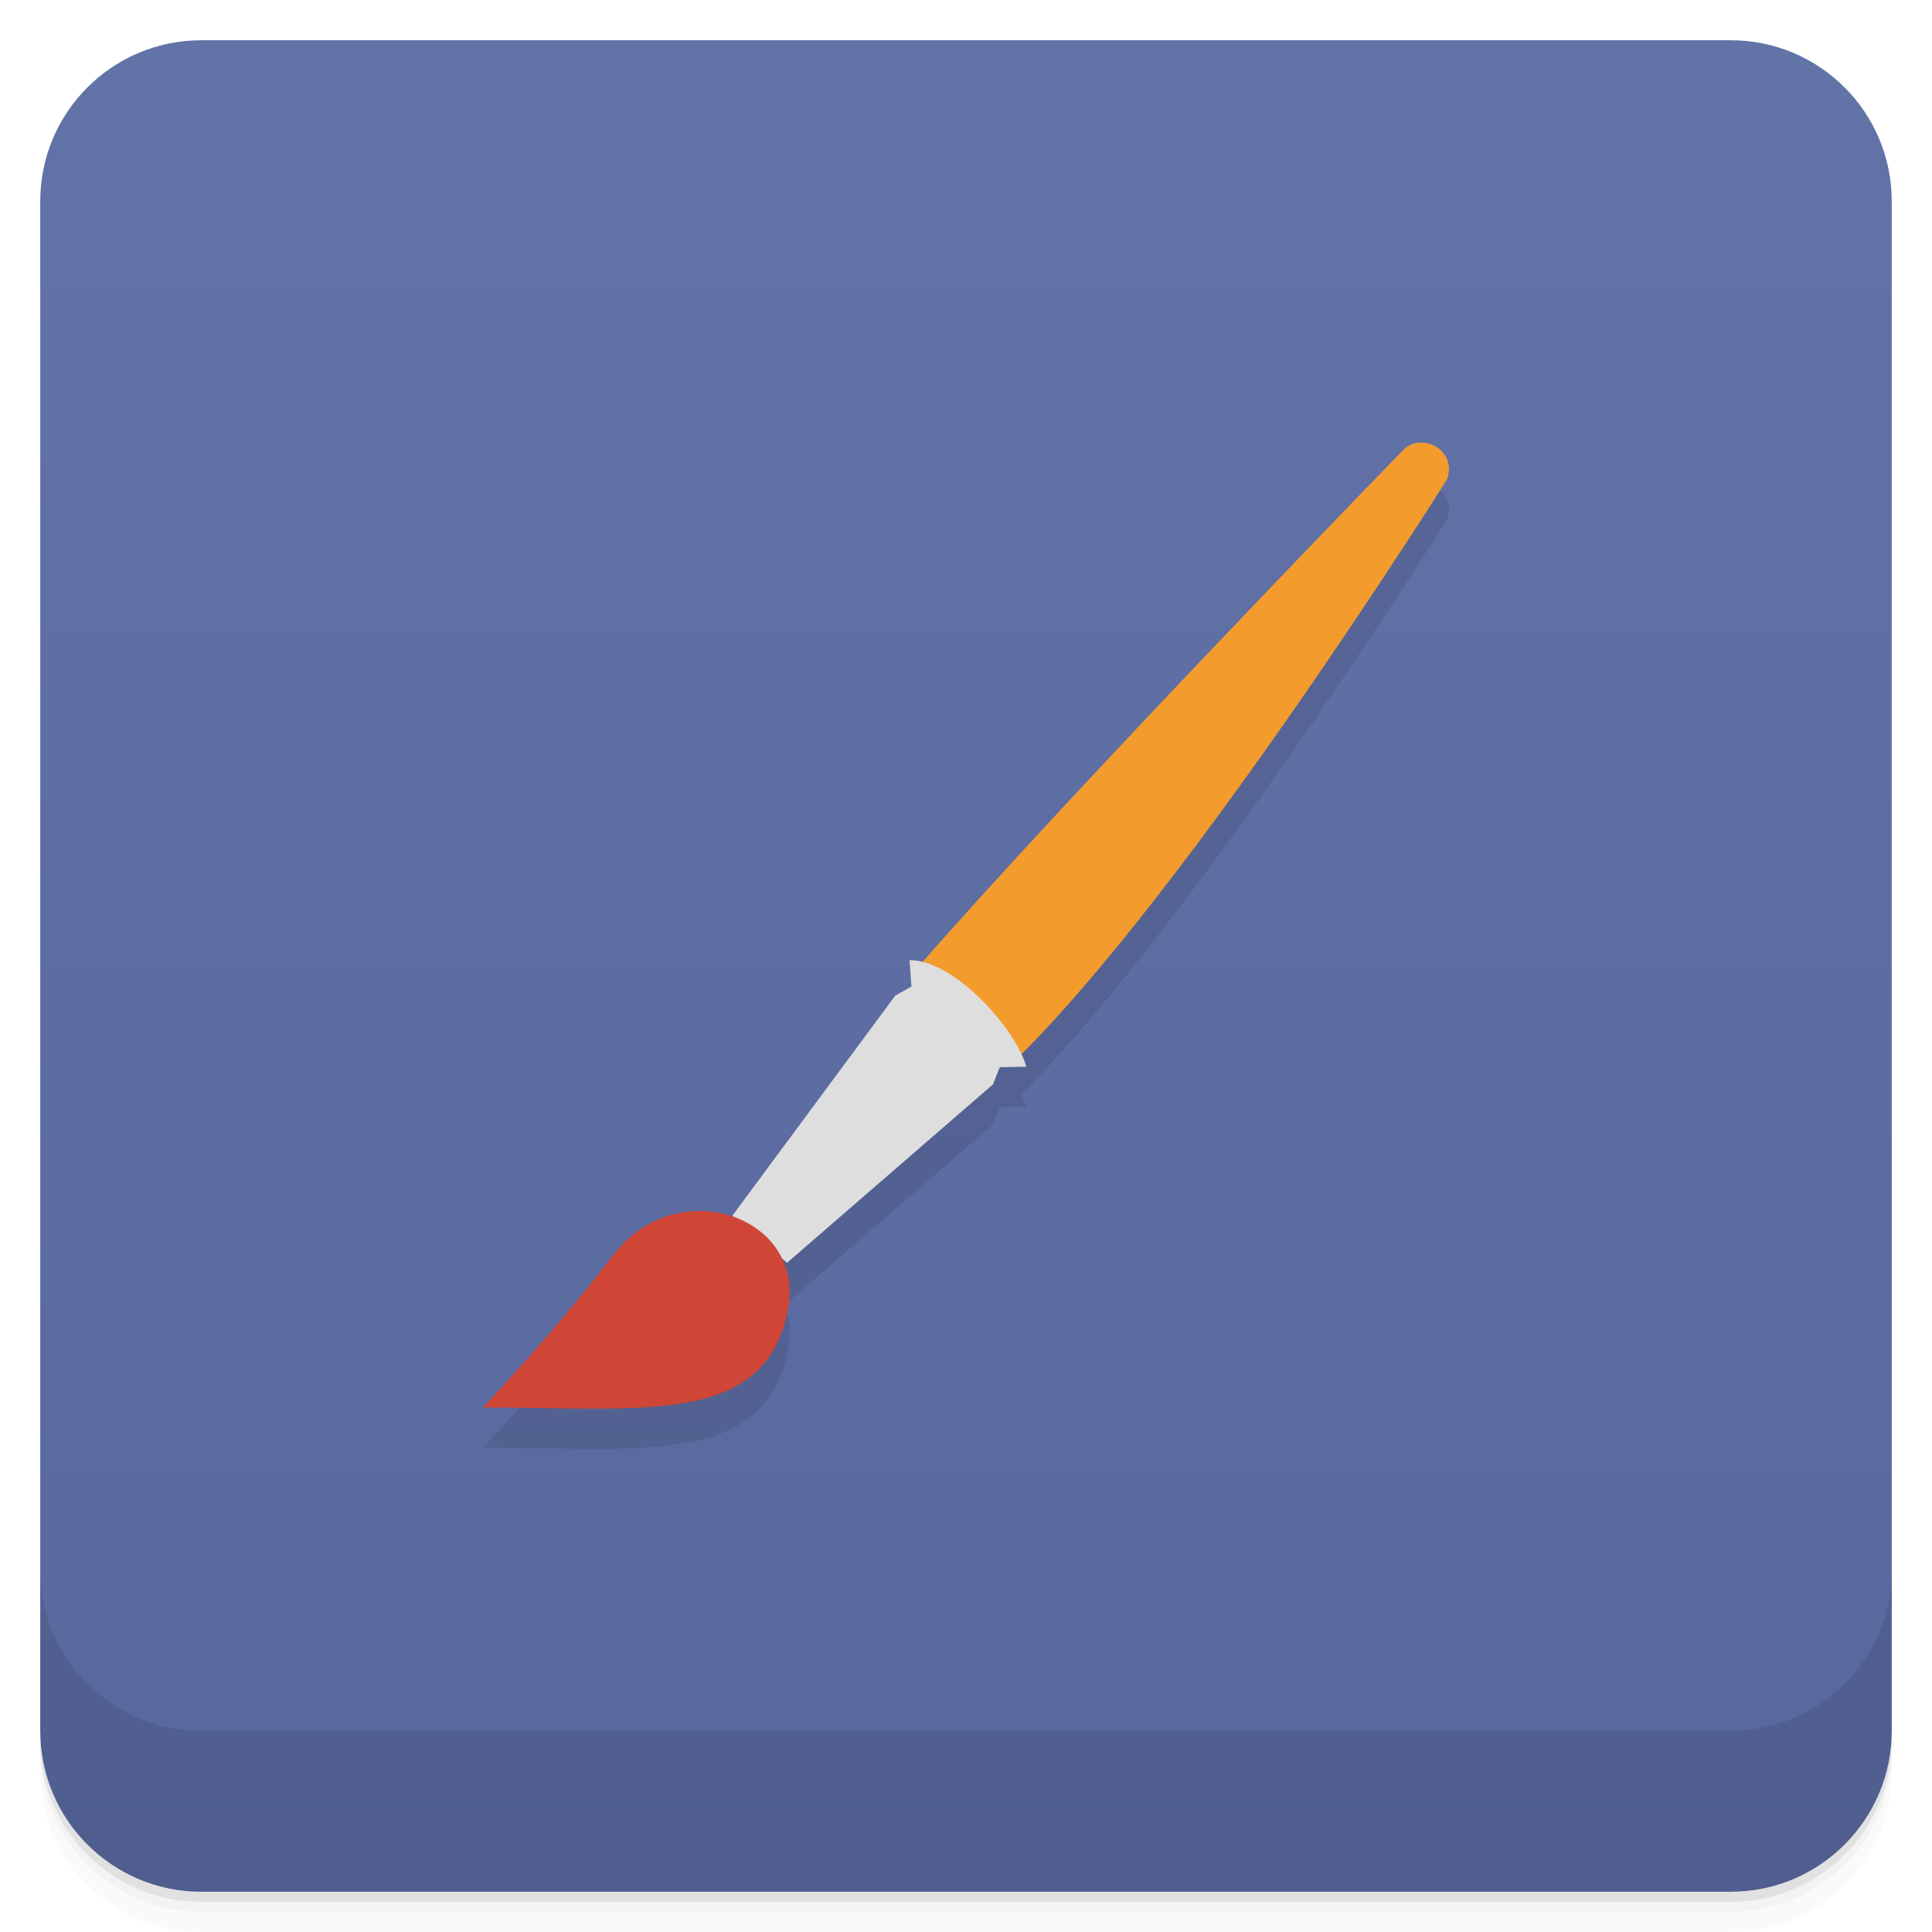
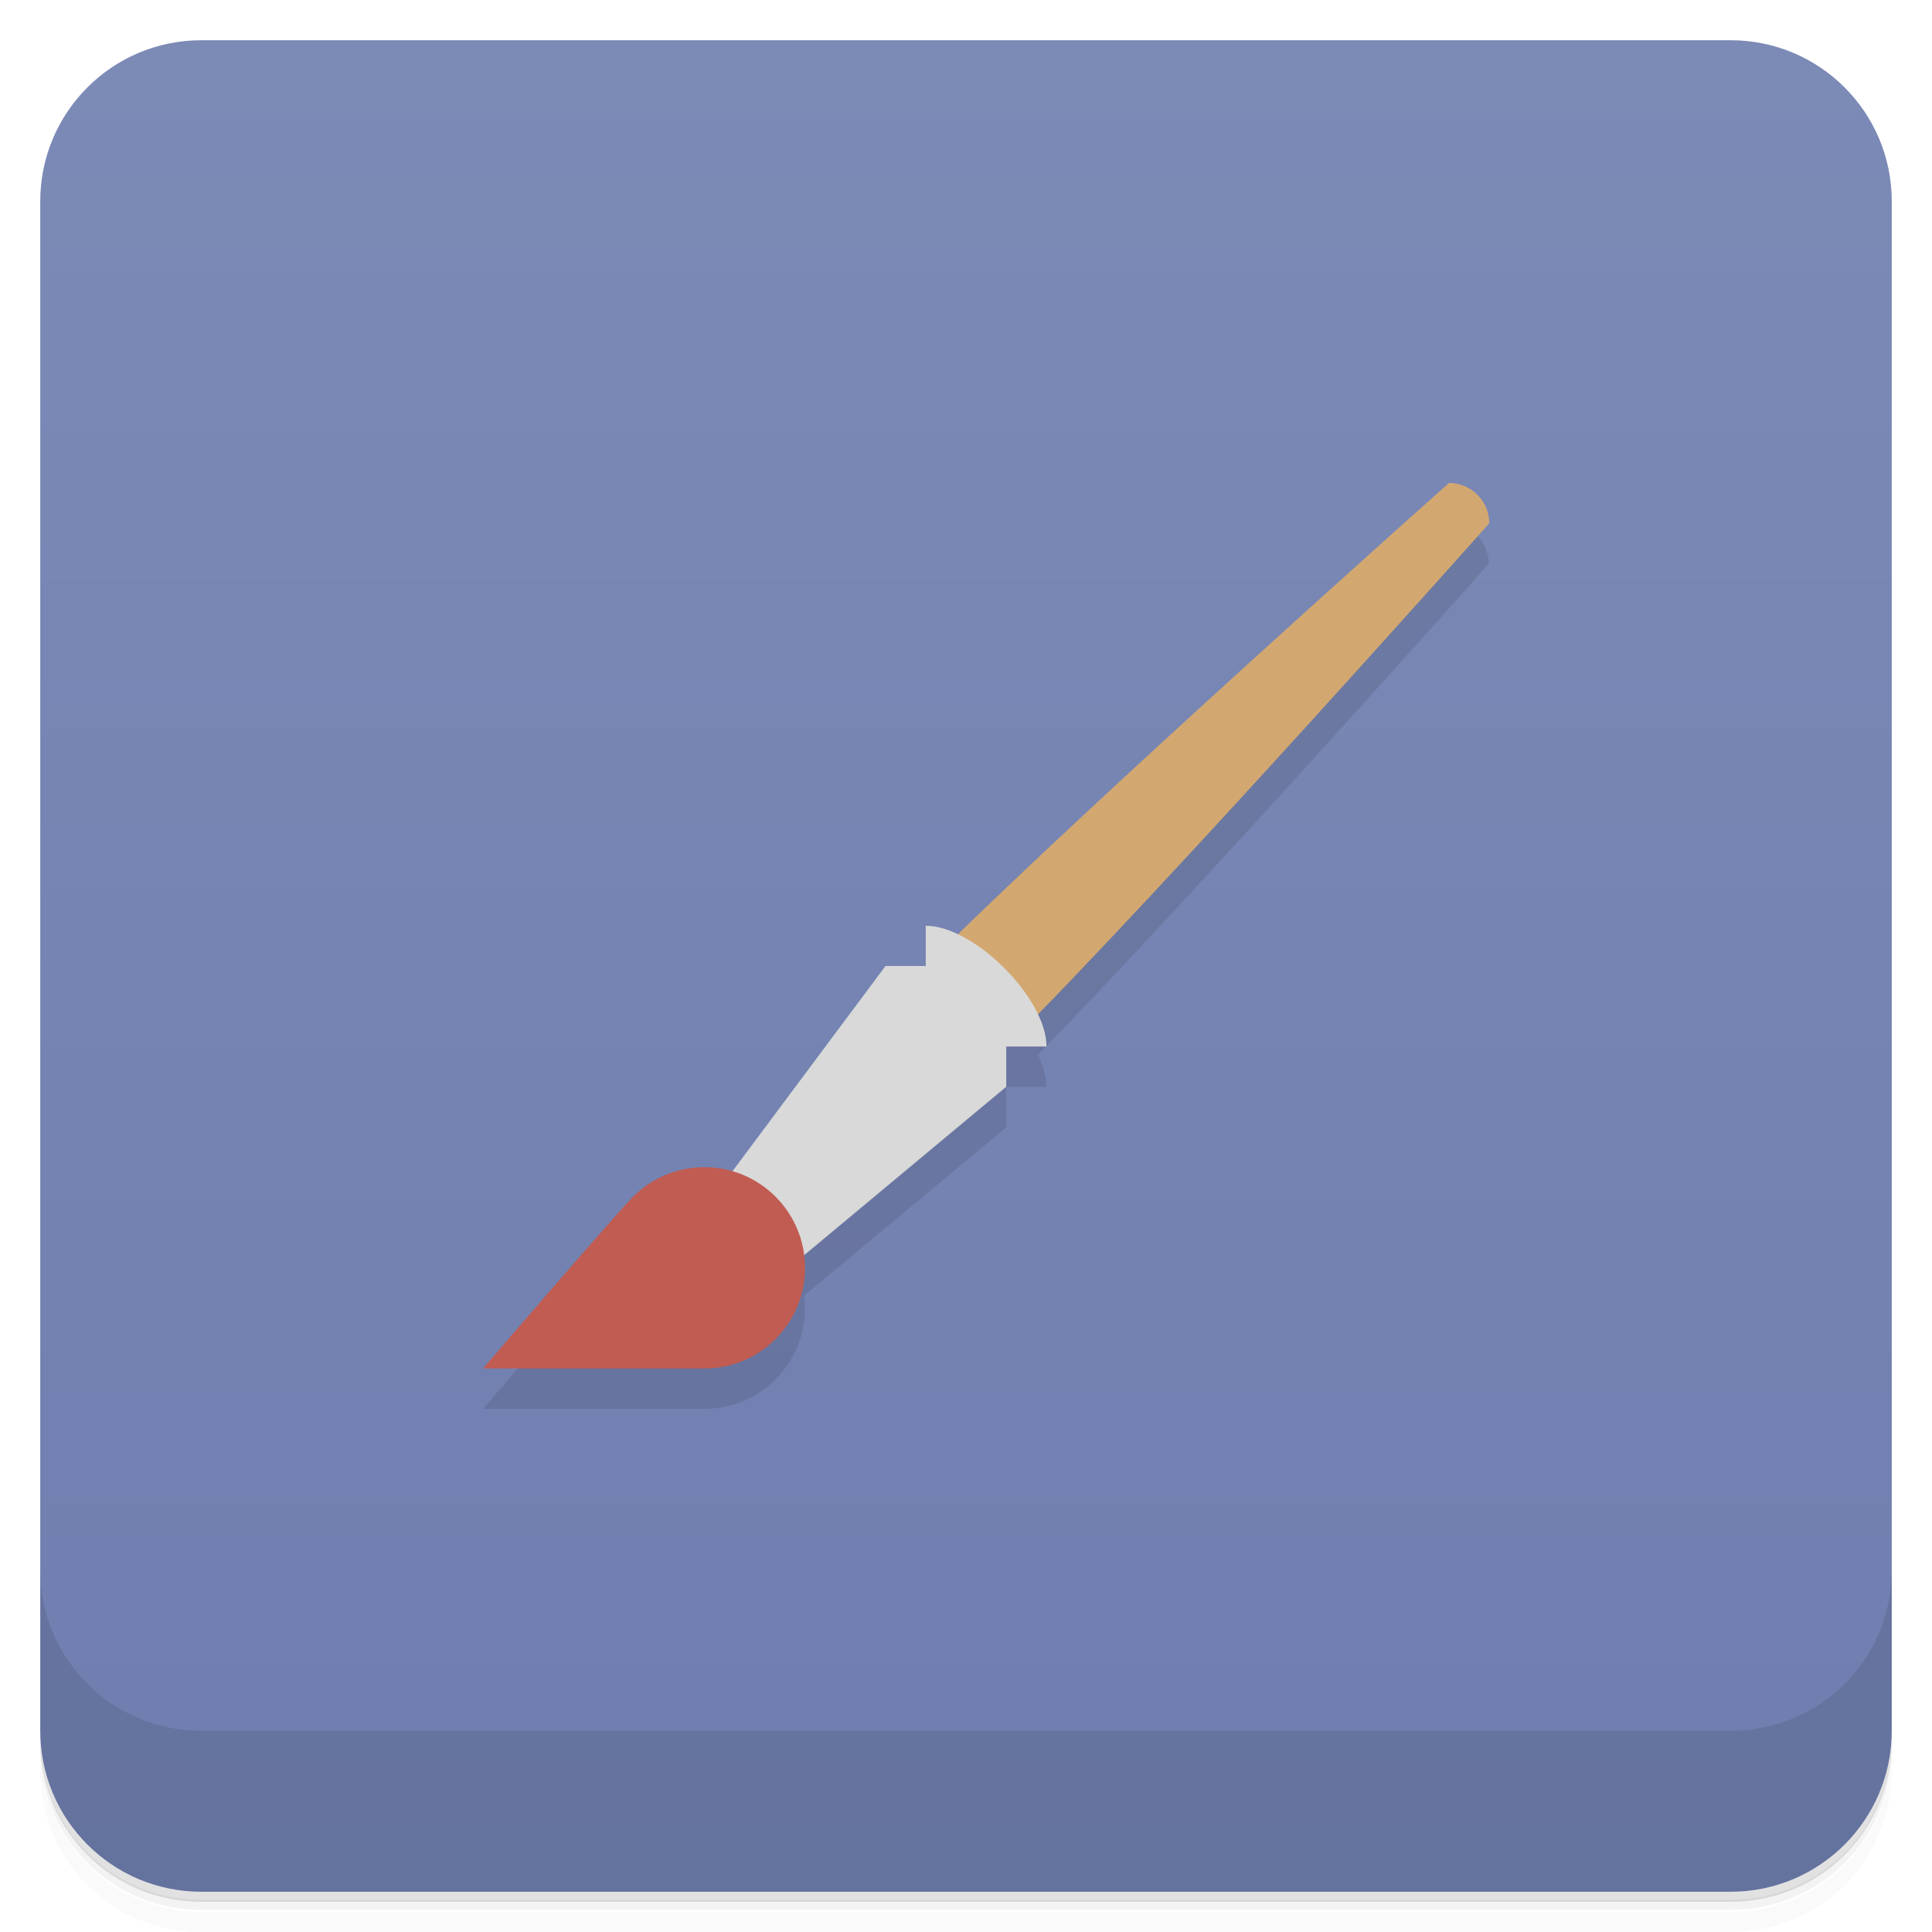
<svg xmlns="http://www.w3.org/2000/svg" style="" version="1.1" viewBox="0 0 48 48">
  <defs style="">
-     <linearGradient id="bg" x1="1" x2="47" style="" gradientTransform="translate(-48 .002215)" gradientUnits="userSpaceOnUse">
-       <stop style="stop-color:#58689e" offset="0" />
-       <stop style="stop-color:#6273a8" offset="1" />
+     <linearGradient id="bg" x1="1" x2="47" style="" gradientTransform="translate(-48 .00222)" gradientUnits="userSpaceOnUse">
+       <stop style="stop-color:#6f7eaf" offset="0" />
+       <stop style="stop-color:#7c8ab6" offset="1" />
    </linearGradient>
  </defs>
-   <path d="m1 43v0.25c0 2.216 1.784 4 4 4h38c2.216 0 4-1.784 4-4v-0.25c0 2.216-1.784 4-4 4h-38c-2.216 0-4-1.784-4-4zm0 0.5v0.5c0 2.216 1.784 4 4 4h38c2.216 0 4-1.784 4-4v-0.5c0 2.216-1.784 4-4 4h-38c-2.216 0-4-1.784-4-4z" style="opacity:.02" />
-   <path d="m1 43.25v0.25c0 2.216 1.784 4 4 4h38c2.216 0 4-1.784 4-4v-0.25c0 2.216-1.784 4-4 4h-38c-2.216 0-4-1.784-4-4z" style="opacity:.05" />
-   <path d="m1 43v0.25c0 2.216 1.784 4 4 4h38c2.216 0 4-1.784 4-4v-0.25c0 2.216-1.784 4-4 4h-38c-2.216 0-4-1.784-4-4z" style="opacity:.1" />
+   <path d="m1 43v0.25c0 2.22 1.78 4 4 4h38c2.22 0 4-1.78 4-4v-0.25c0 2.22-1.78 4-4 4h-38c-2.22 0-4-1.78-4-4zm0 0.5v0.5c0 2.22 1.78 4 4 4h38c2.22 0 4-1.78 4-4v-0.5c0 2.22-1.78 4-4 4h-38c-2.22 0-4-1.78-4-4z" style="opacity:.02" />
+   <path d="m1 43.2v0.25c0 2.22 1.78 4 4 4h38c2.22 0 4-1.78 4-4v-0.25c0 2.22-1.78 4-4 4h-38c-2.22 0-4-1.78-4-4z" style="opacity:.05" />
+   <path d="m1 43v0.25c0 2.22 1.78 4 4 4h38c2.22 0 4-1.78 4-4v-0.25c0 2.22-1.78 4-4 4h-38c-2.22 0-4-1.78-4-4z" style="opacity:.1" />
  <rect transform="rotate(-90)" x="-47" y="1" width="46" height="46" rx="4" style="fill:url(#bg)" />
-   <path d="m35.244 12c-0.146 0.015-0.289 0.077-0.404 0.201 0 0-8.076 8.309-11.922 12.707-0.108-0.027-0.217-0.055-0.32-0.055l0.047 0.656-0.402 0.227-4.041 5.457-0.002 0.018 0.027 0.023c-0.951-0.338-2.18-0.112-2.992 0.949-1.531 2-3.234 3.781-3.234 3.781v0.004c3.98 0 7 0.477 7.574-2.418 0.098-0.496 0.023-0.932-0.16-1.299l0.141 0.121 5.117-4.434 0.168-0.426 0.658-0.012c-0.027-0.095-0.075-0.203-0.125-0.311 4.332-4.326 10.58-14.287 10.58-14.287 0.194-0.55-0.271-0.948-0.709-0.904z" style="opacity:.1" />
-   <path d="m22.785 24.05 2.449 2.285c4.336-4.25 10.719-14.43 10.719-14.43 0.258-0.734-0.652-1.199-1.113-0.703 0 0-8.25 8.484-12.05 12.848" style="fill:#f39c2d" />
-   <path d="m18.199 30.21 1.355 1.164 5.117-4.434 0.168-0.426 0.66-0.012c-0.266-0.941-1.773-2.648-2.902-2.648l0.047 0.656-0.402 0.227-4.04 5.457" style="fill:#dedede" />
-   <path d="m12 34.969c3.98 0 7 0.477 7.574-2.418 0.461-2.332-2.746-3.449-4.34-1.367-1.531 2-3.234 3.781-3.234 3.781" style="fill:#cf4536" />
-   <path d="m1 39v4c0 2.216 1.784 4 4 4h38c2.216 0 4-1.784 4-4v-4c0 2.216-1.784 4-4 4h-38c-2.216 0-4-1.784-4-4z" style="opacity:.1" />
+   <path d="m1 39v4c0 2.22 1.78 4 4 4h38c2.22 0 4-1.78 4-4v-4c0 2.22-1.78 4-4 4h-38c-2.22 0-4-1.78-4-4z" style="opacity:.1" />
+   <path d="m36 13-17.8 17.1-2.47 0.633c-0.452 0.452-3.73 4.27-3.73 4.27h5.5c1.38 0 2.5-1.12 2.5-2.5 0-0.107-0.008-0.213-0.021-0.316l5.02-4.18v-1h1c0-0.248-0.078-0.522-0.211-0.801 4.17-4.28 11.2-12.2 11.2-12.2 0-0.552-0.448-1-1-1z" style="opacity:.1" />
+   <path d="m36 12s-9 8-13 12l2 2c4-4 12-13 12-13 0-0.552-0.448-1-1-1z" style="fill:#d3a870" />
+   <path d="m23 23v1h-1l-5.22 7 2.22 1 6-5v-1h1c0-1.2-1.8-3-3-3z" style="fill:#d9d9d9" />
+   <path d="m20 31.5c0 1.38-1.12 2.5-2.5 2.5h-5.5s3.28-3.82 3.73-4.27 1.08-0.732 1.77-0.732c1.38 0 2.5 1.12 2.5 2.5z" style="fill:#c15c52" />
</svg>
